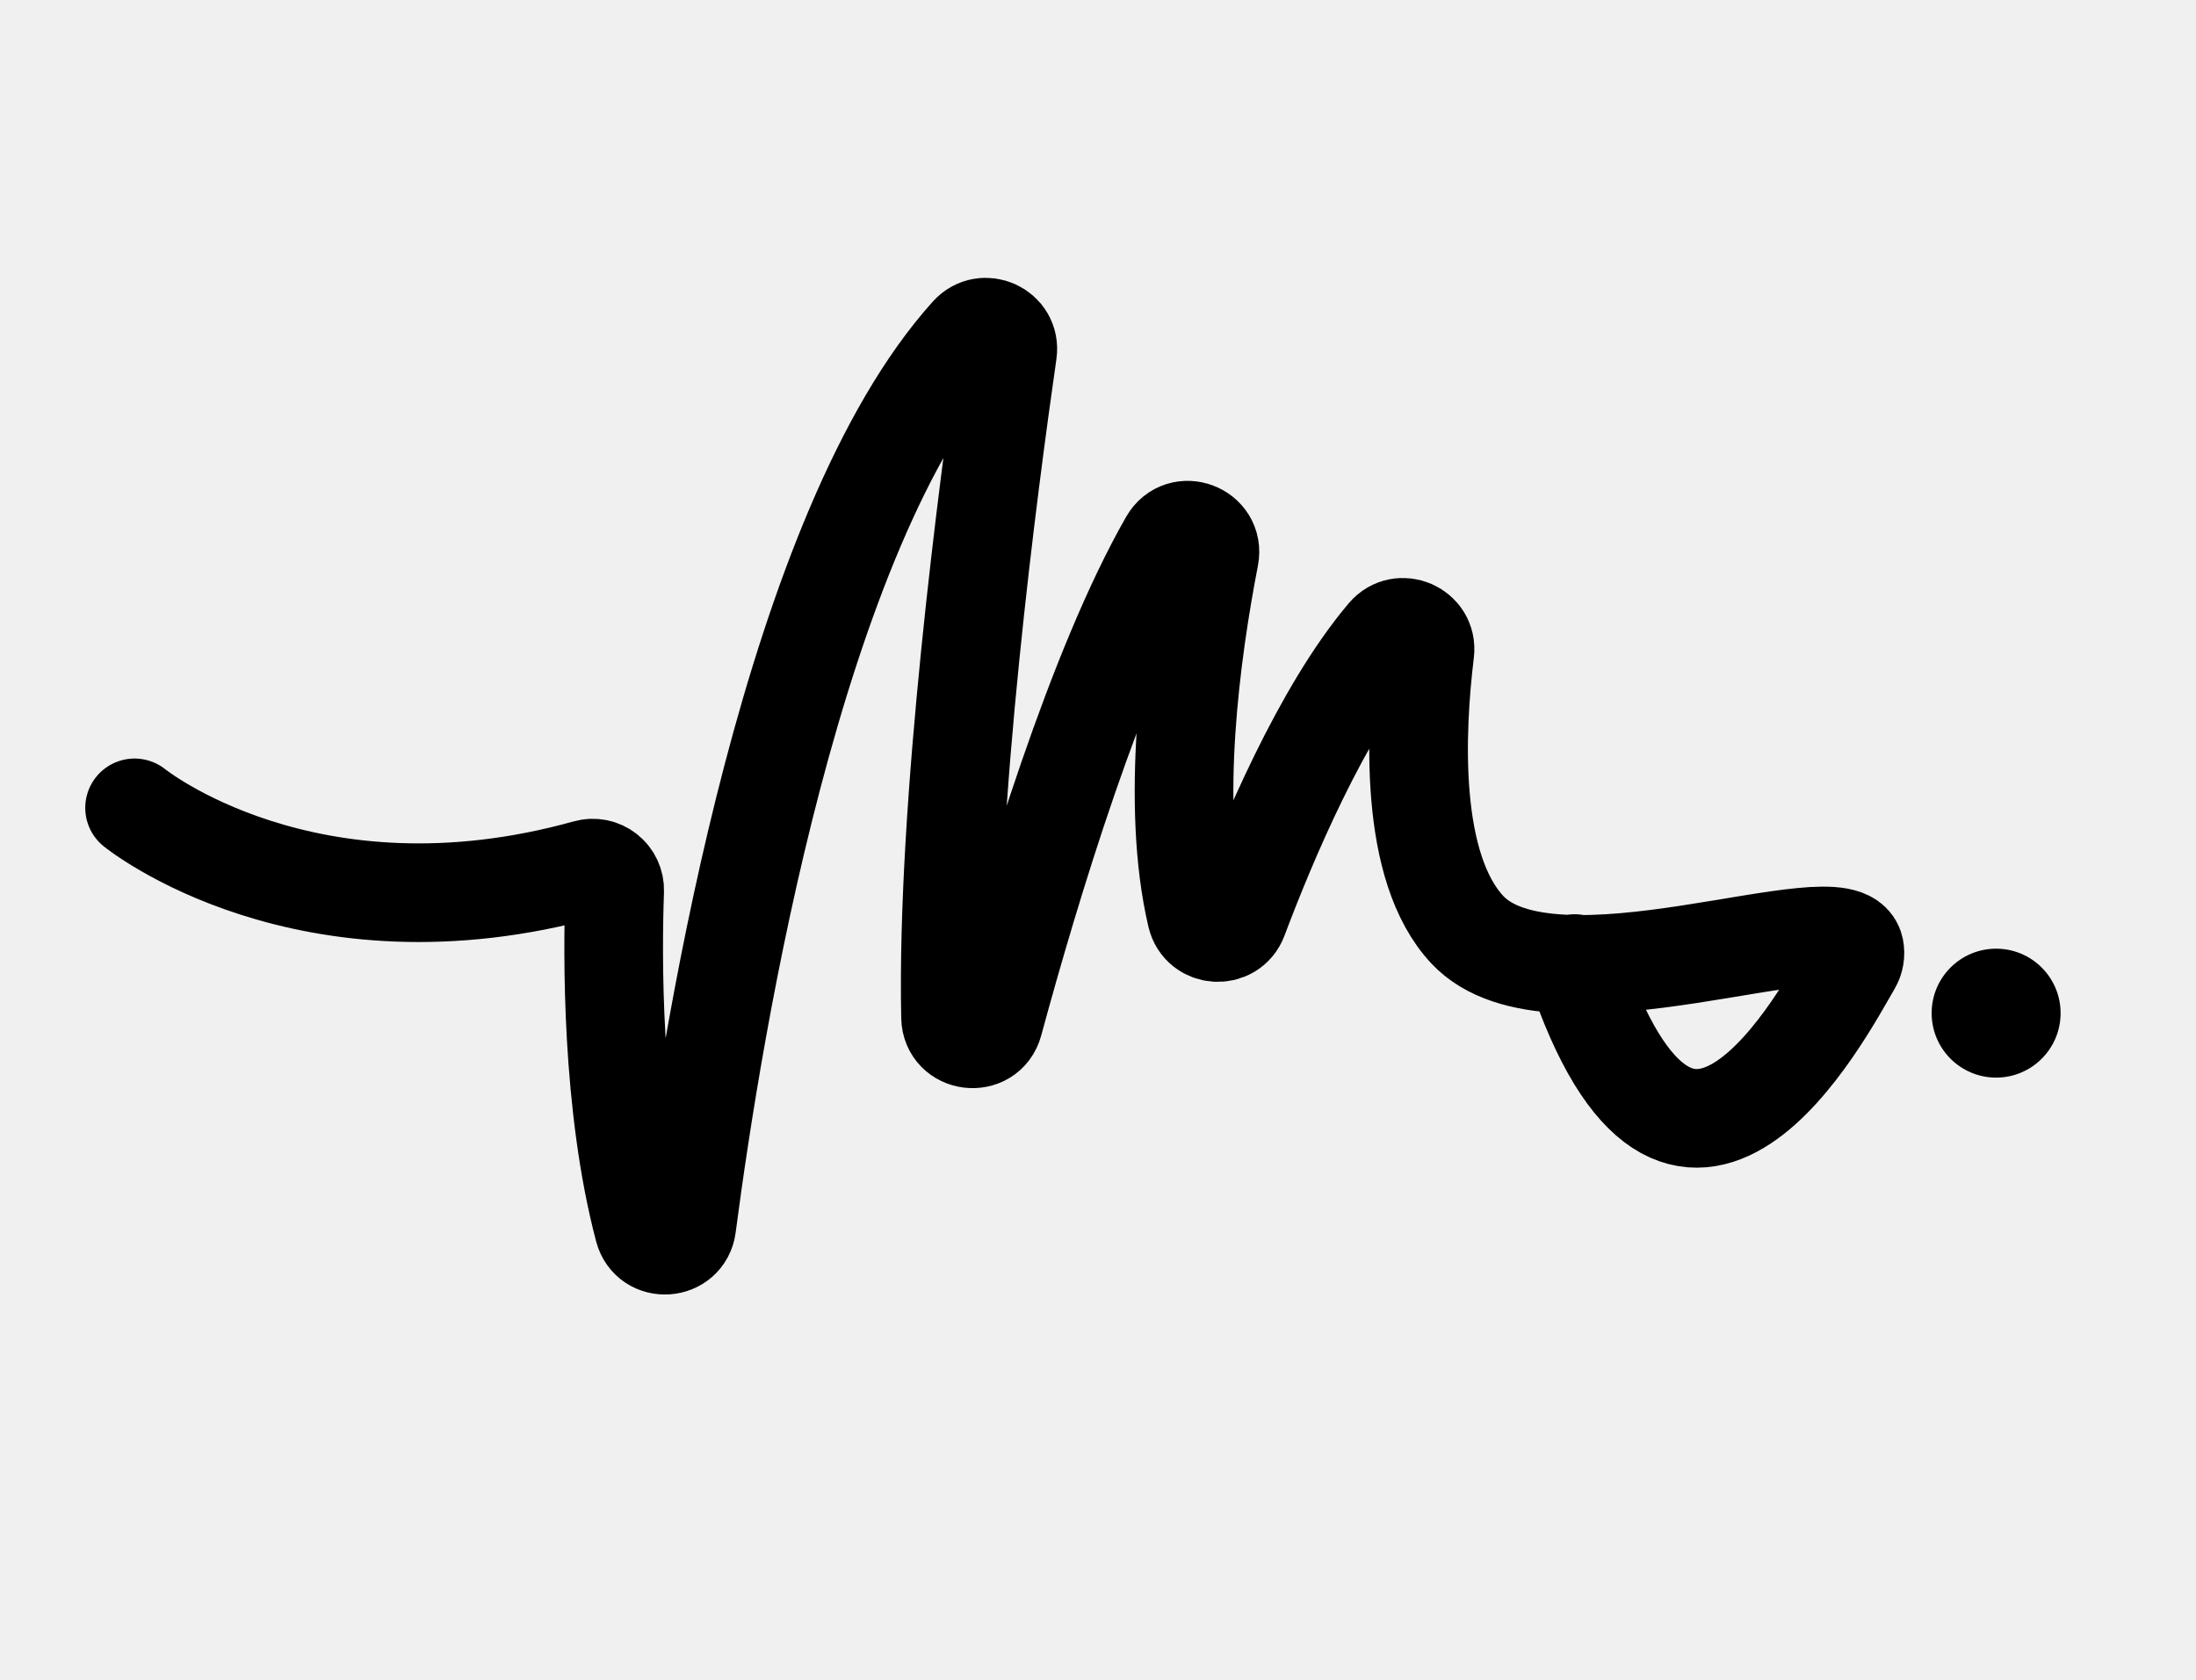
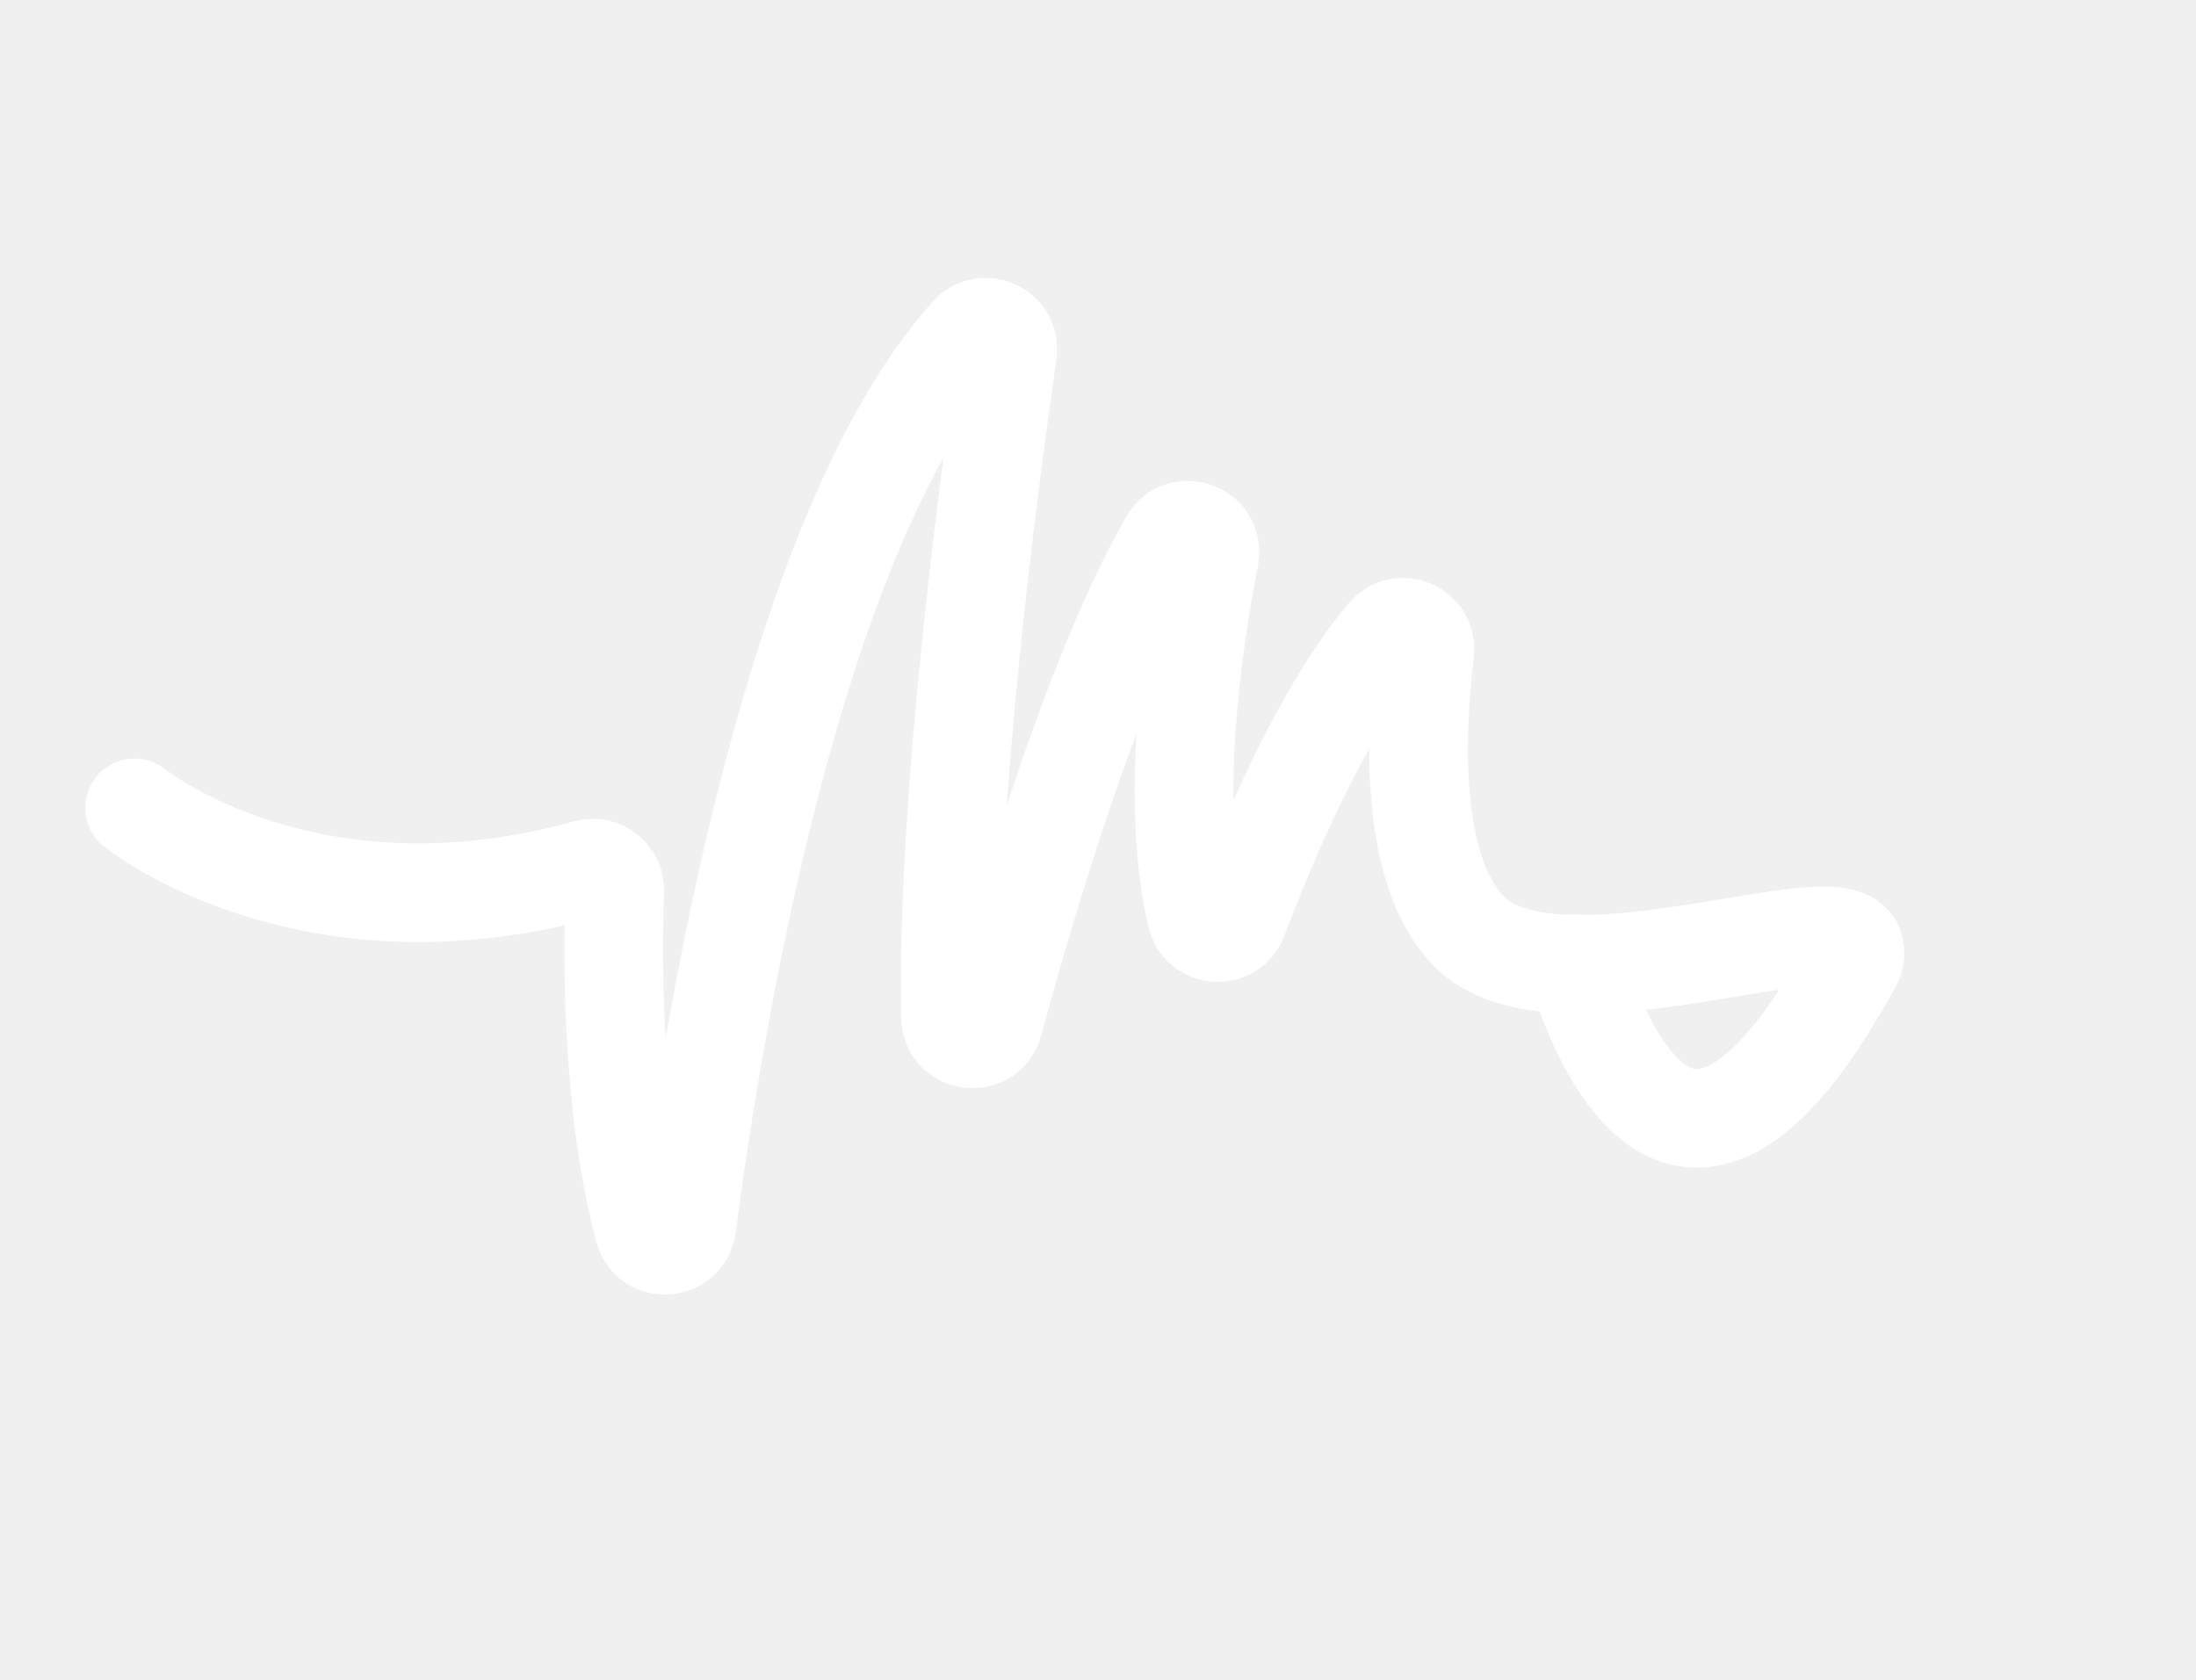
- <svg xmlns="http://www.w3.org/2000/svg" id="Layer_1" data-name="Layer 1" viewBox="0 0 4087 3126">
-   <defs>
-     <style>.cls-1{fill:none;stroke:#000;stroke-linecap:round;stroke-linejoin:round;stroke-width:183.6px;}</style>
-   </defs>
-   <path class="cls-1" d="M250.45,1503.84s319.63,259.07,841.8,113.67A40.77,40.77,0,0,1,1144,1658.2c-4.28,118.68-6.39,399.89,54.31,629.56,11.4,43.12,74,38.94,79.81-5.29C1327.79,1903,1478,985.1,1804.33,622.77c27.07-30,76.63-7.18,70.87,32.85-35.58,247.24-114.44,845.48-106.12,1238.22,1,47.1,67.78,55.31,80.12,9.83,68.77-253.62,191.28-659.9,326.43-896.13,22.87-40,84.09-17,75.34,28.17-35,180.91-72.87,462-24.19,668.79,9.22,39.16,63.69,42.63,77.84,5,52.82-140.54,155.41-385.36,275.65-527.22,26.14-30.83,76.46-8.85,71.57,31.27-18,147.61-29.69,401,79,517.12,158.4,169.2,701.52-58.81,720.6,35.38a40.69,40.69,0,0,1-4.85,28.78c-51,86.64-316.38,600.83-515.95-1.16" />
-   <circle cx="3715" cy="1886" r="120" />
+ <svg xmlns="http://www.w3.org/2000/svg" version="1.1" x="0px" y="0px" viewBox="0 0 4087 3126" style="enable-background:new 0 0 4087 3126;" xml:space="preserve">
+   <style type="text/css">
+ 	.st0{fill:none;stroke:#FFFFFF;stroke-width:183.6;stroke-linecap:round;stroke-linejoin:round;stroke-miterlimit:10;}
+ 	.st1{fill:#FFFFFF;}
+ 	.st2{fill:none;stroke:#000000;stroke-width:183.6;stroke-linecap:round;stroke-linejoin:round;stroke-miterlimit:10;}
+ </style>
+   <path class="st0" d="M250.45,1503.84c0,0,319.63,259.07,841.8,113.67c26.63-7.41,52.79,13.07,51.79,40.69  c-4.28,118.68-6.39,399.89,54.31,629.56c11.4,43.12,74.02,38.94,79.81-5.28c49.63-379.48,199.79-1297.37,526.18-1659.7  c27.07-30.05,76.62-7.19,70.86,32.85c-35.58,247.24-114.44,845.47-106.12,1238.21c1,47.11,67.79,55.32,80.12,9.84  c68.77-253.62,191.28-659.9,326.44-896.13c22.86-39.96,84.09-17.04,75.34,28.17c-35.02,180.92-72.87,461.96-24.19,668.79  c9.22,39.16,63.69,42.63,77.84,4.97c52.82-140.54,155.41-385.35,275.65-527.22c26.13-30.83,76.46-8.85,71.56,31.27  c-18.02,147.61-29.68,401.02,79.01,517.12c158.4,169.2,701.52-58.81,720.6,35.38c2,9.88,0.27,20.09-4.85,28.78  c-51.01,86.65-316.38,600.83-515.96-1.16" />
</svg>
